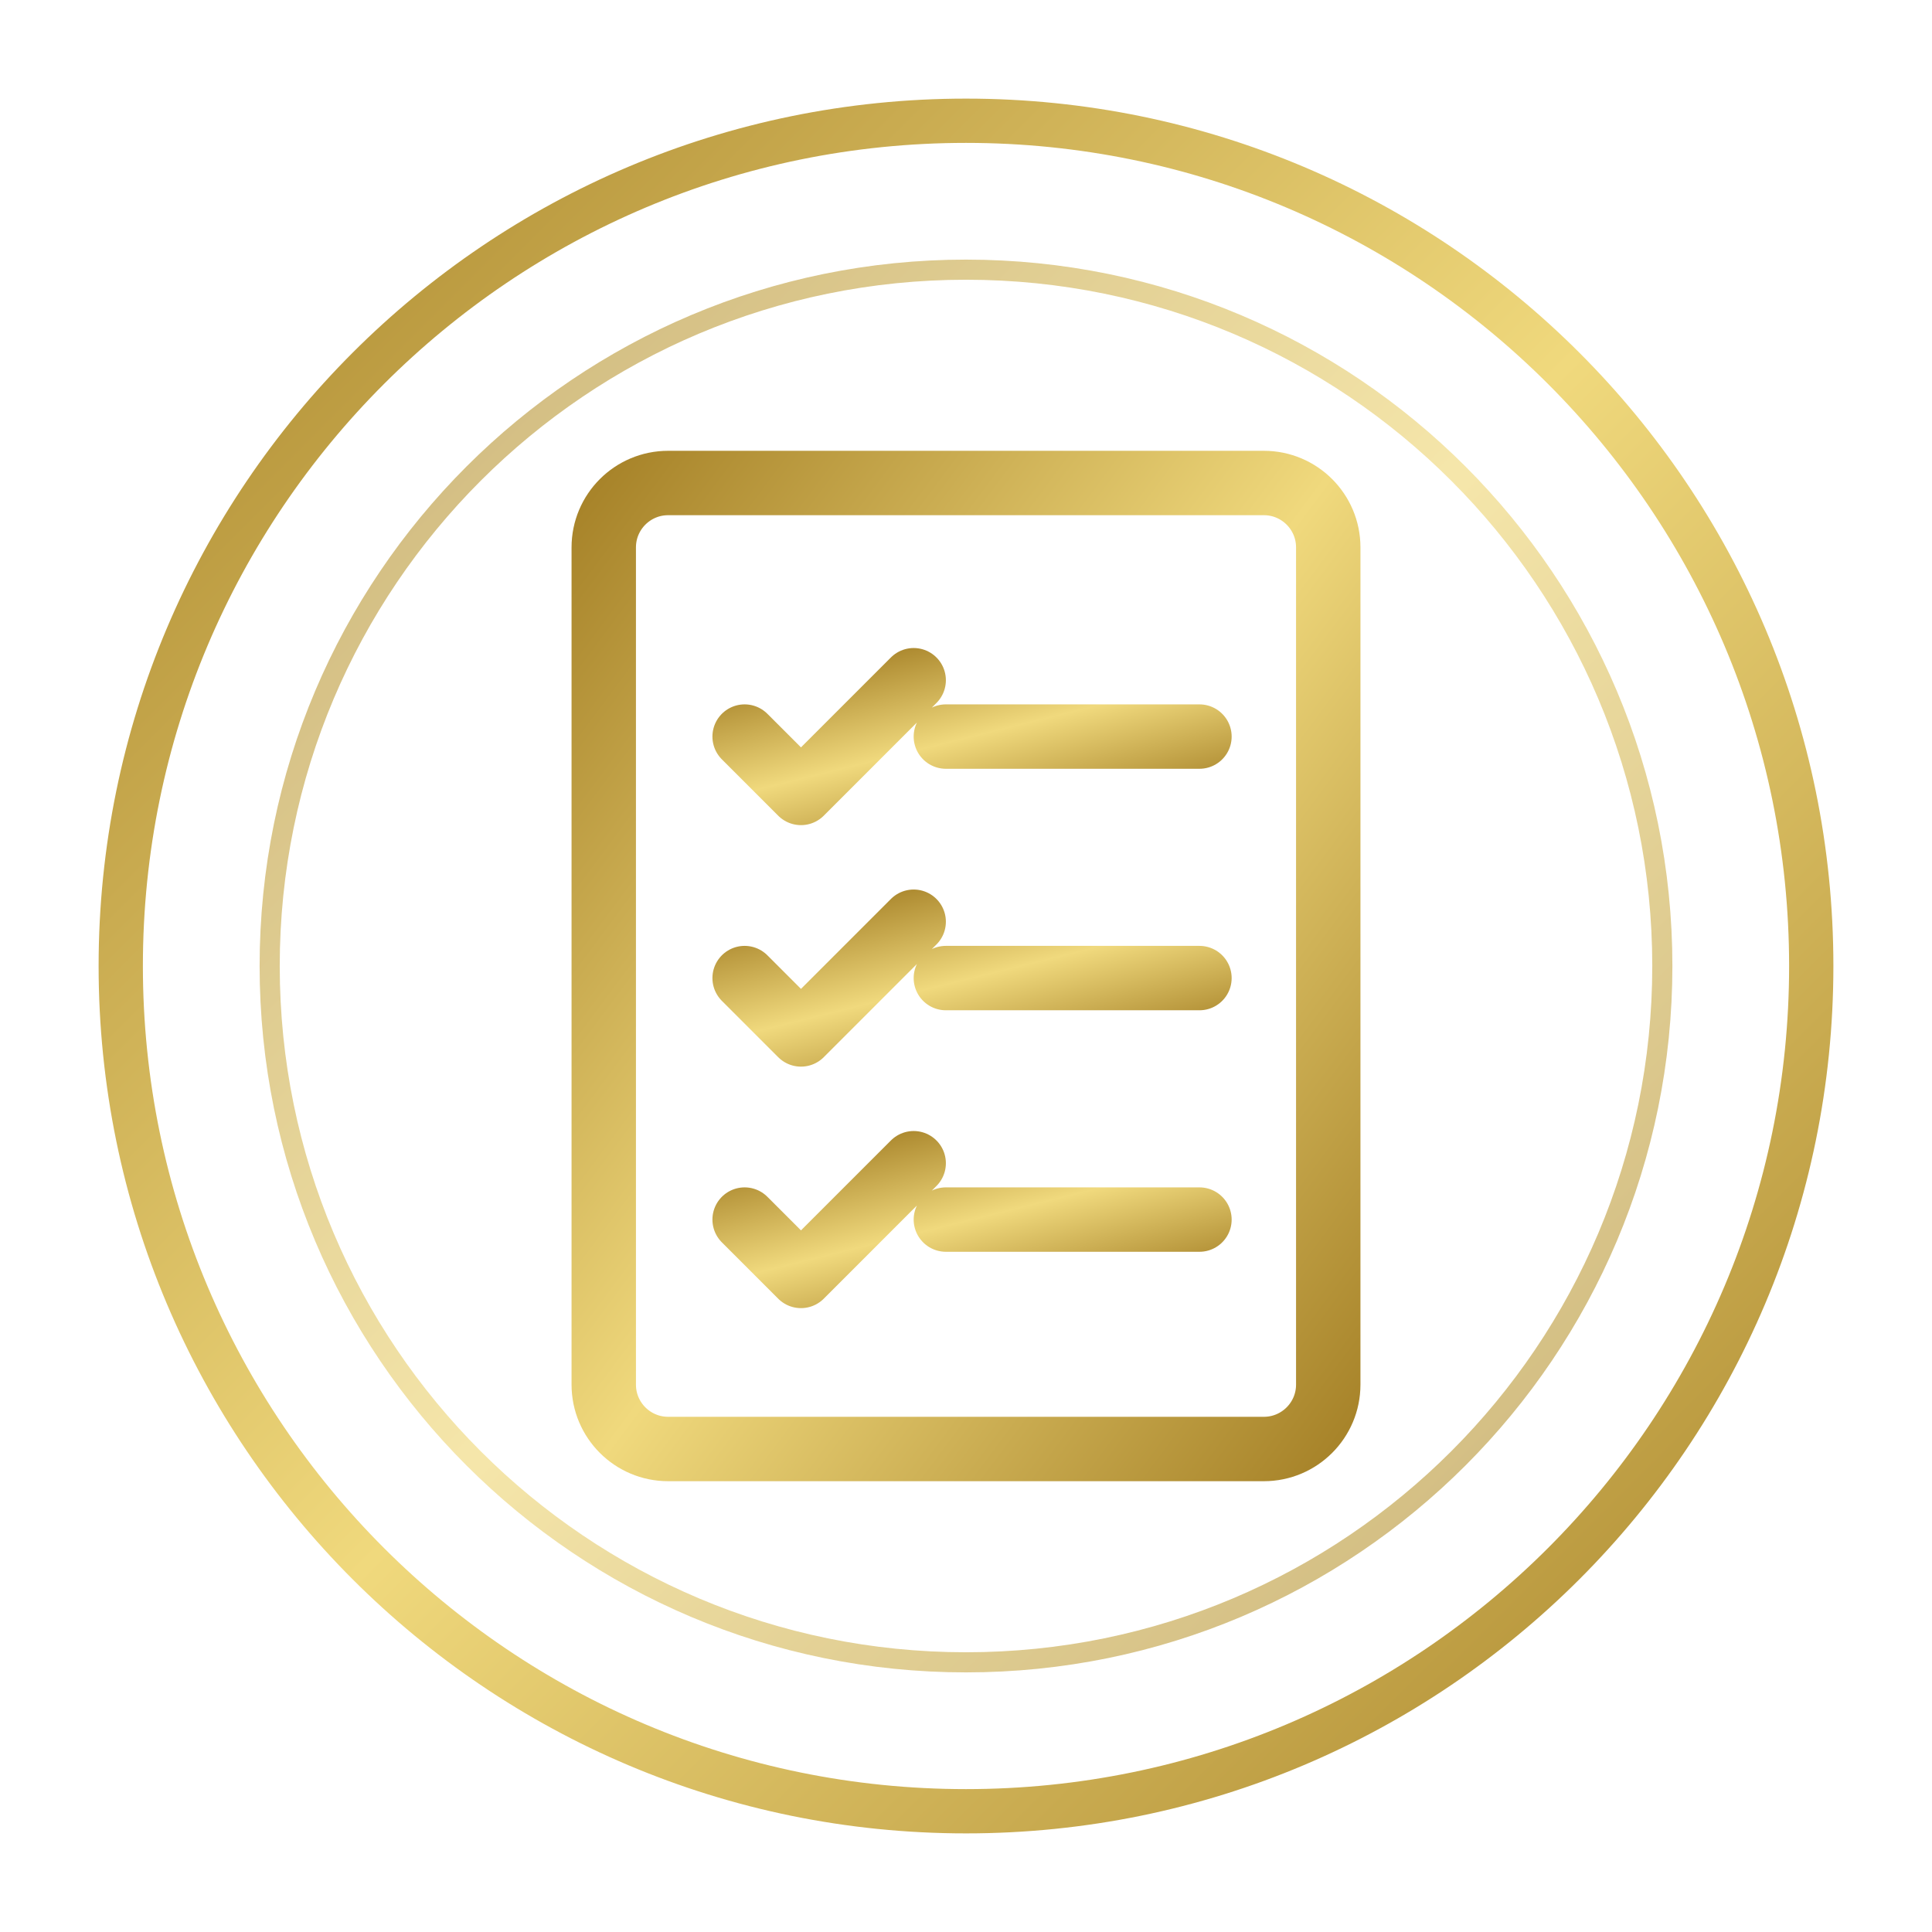
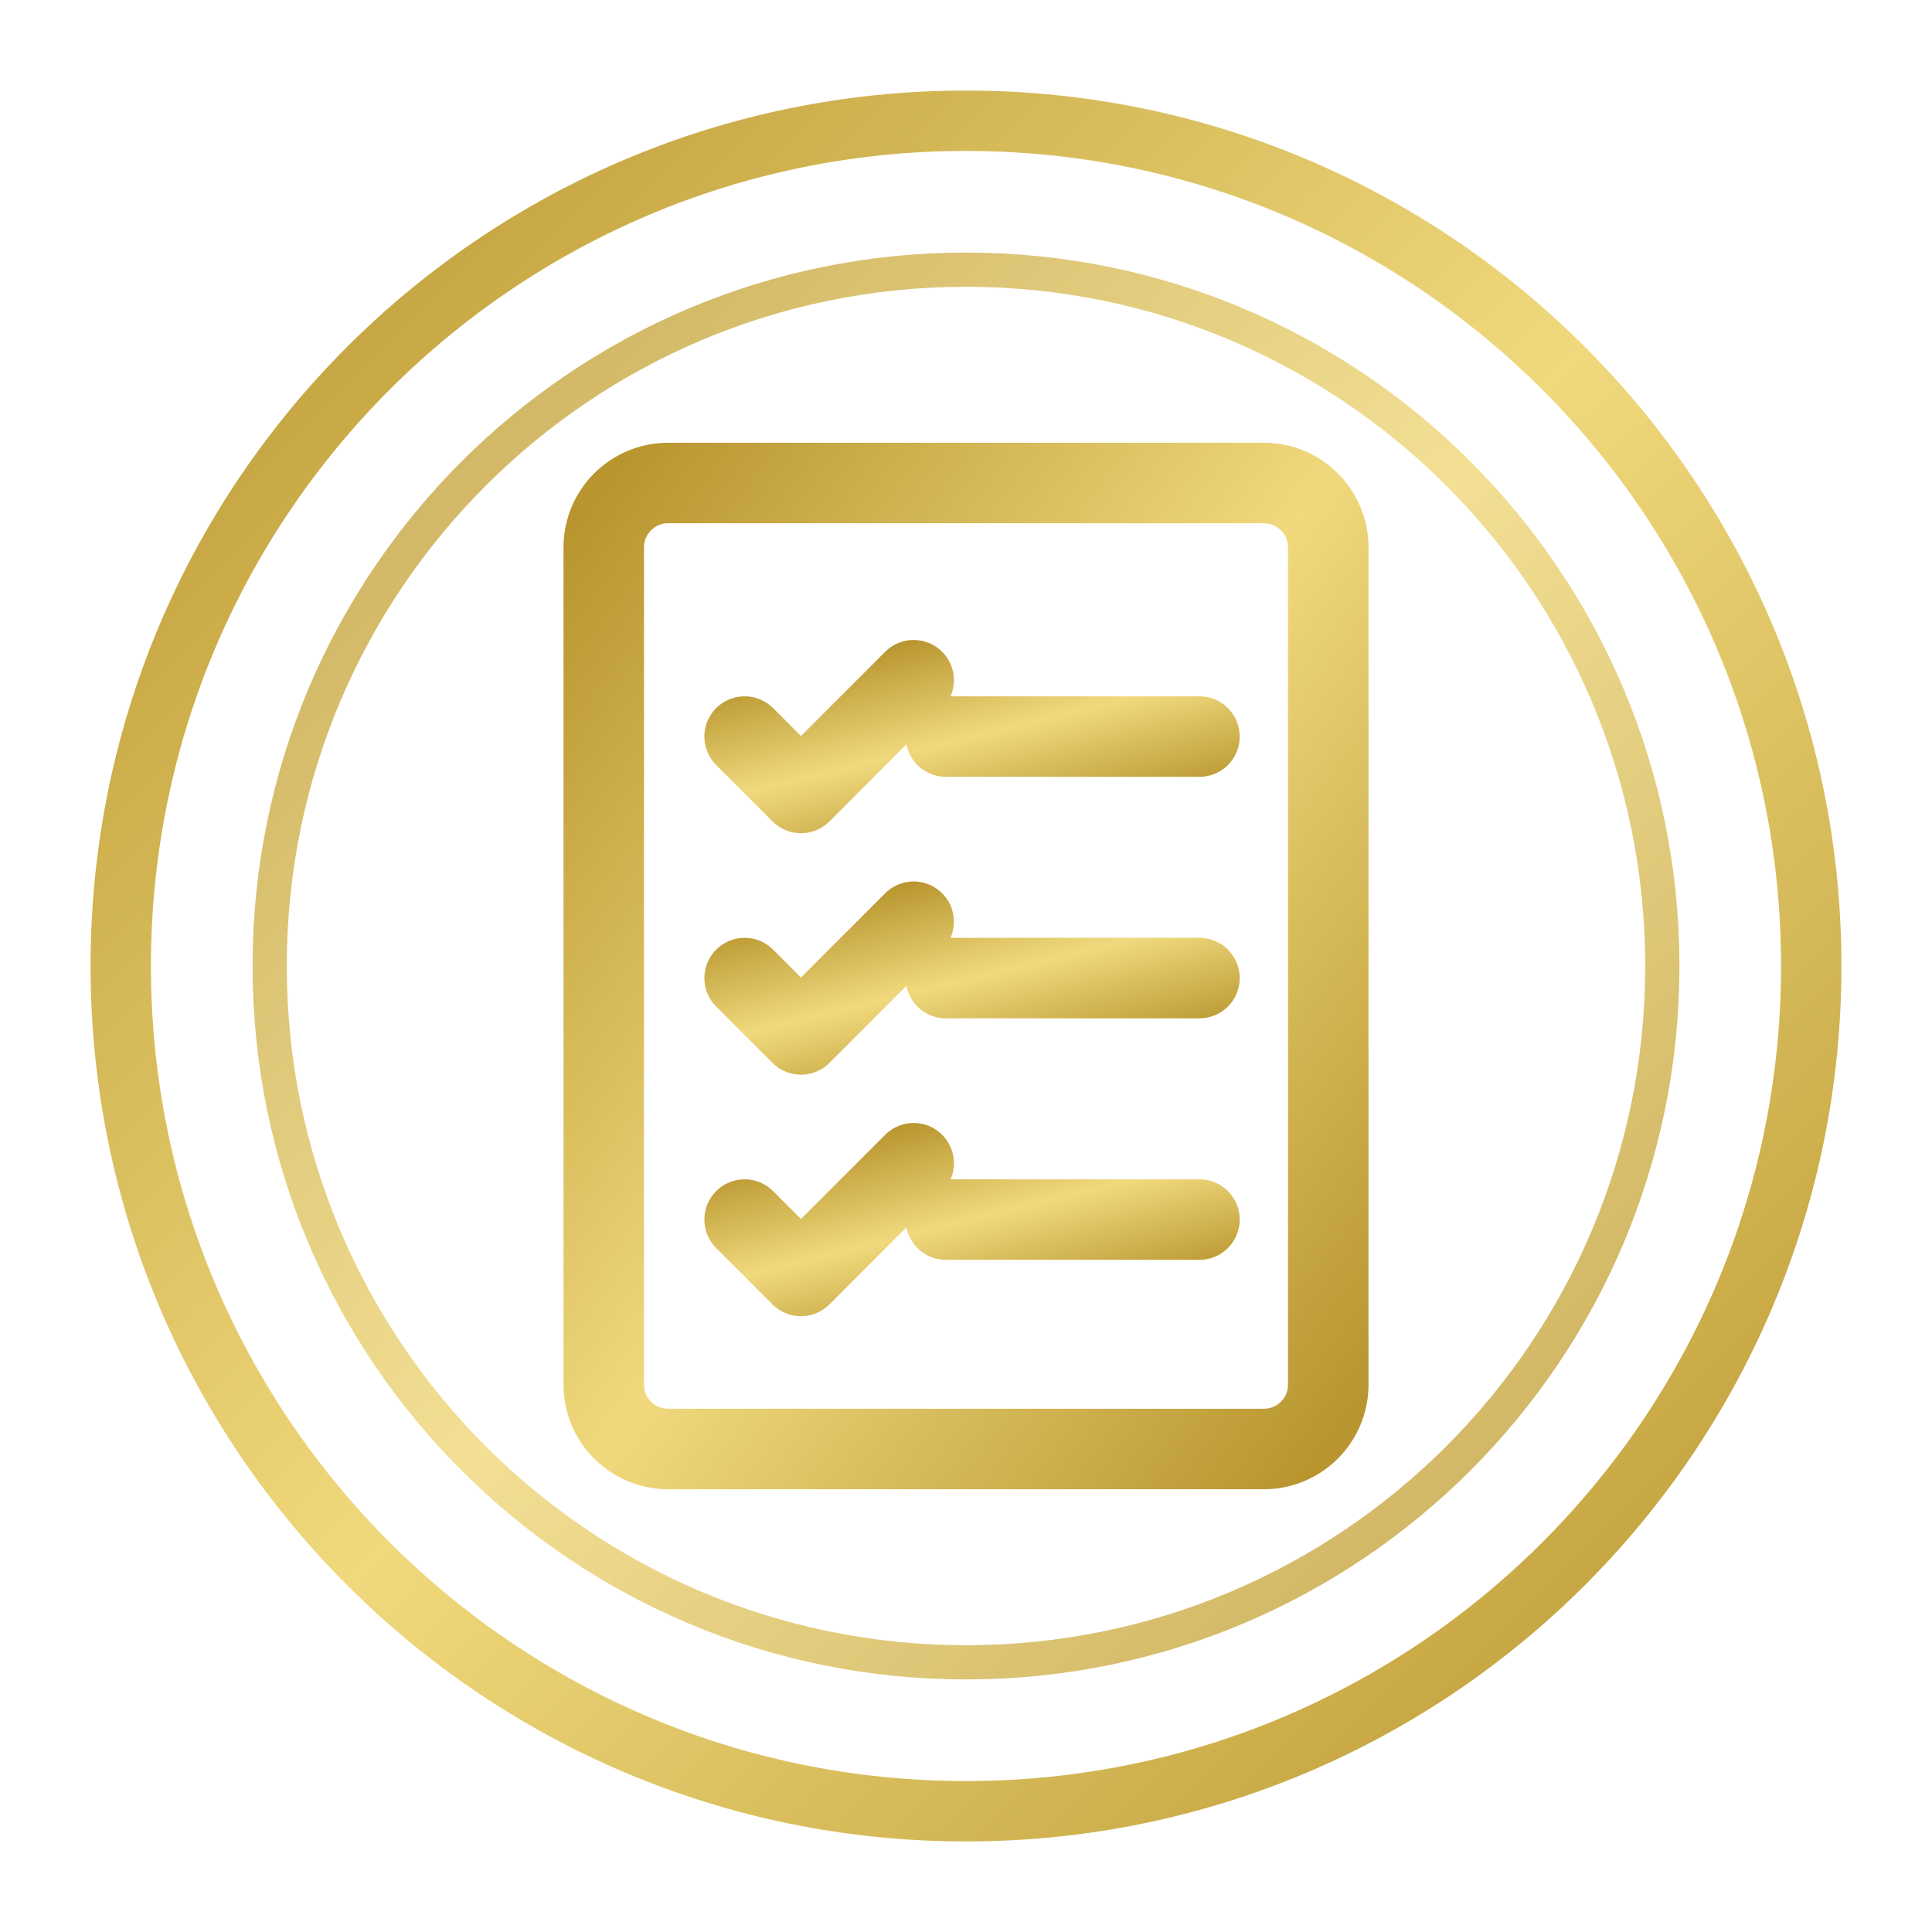
<svg xmlns="http://www.w3.org/2000/svg" width="48" height="48" viewBox="0 0 48 48" role="presentation" focusable="false" aria-hidden="true">
  <defs>
    <linearGradient id="mfoil" x1="0" y1="0" x2="1" y2="1">
-       <stop stop-color="#a8842a" />
+       <stop stop-color="#b8952e" />
      <stop offset=".5" stop-color="#f0d97d" />
-       <stop offset="1" stop-color="#a8842a" />
+       <stop offset="1" stop-color="#b8952e" />
    </linearGradient>
  </defs>
-   <circle cx="24" cy="24" r="21" fill="none" stroke="url(#mfoil)" stroke-width="1.1" />
-   <circle cx="24" cy="24" r="17.3" fill="none" stroke="url(#mfoil)" stroke-width=".5" opacity=".65" />
-   <g fill="none" stroke="url(#mfoil)" stroke-width="1.6" stroke-linecap="round" stroke-linejoin="round">
+   <circle cx="24" cy="24" r="21" fill="none" stroke="url(#mfoil)" stroke-width="1.5" />
+   <circle cx="24" cy="24" r="17.3" fill="none" stroke="url(#mfoil)" stroke-width="0.85" opacity=".82" />
+   <g fill="none" stroke="url(#mfoil)" stroke-width="2" stroke-linecap="round" stroke-linejoin="round">
    <rect x="15" y="12" width="18" height="24" rx="1.6" />
    <path d="M18.5 18.3l1.4 1.4 2.8-2.8M23.5 18.3h6.3" />
    <path d="M18.5 24.3l1.4 1.4 2.8-2.8M23.5 24.3h6.3" />
    <path d="M18.5 30.3l1.4 1.4 2.8-2.8M23.5 30.3h6.3" />
  </g>
</svg>
